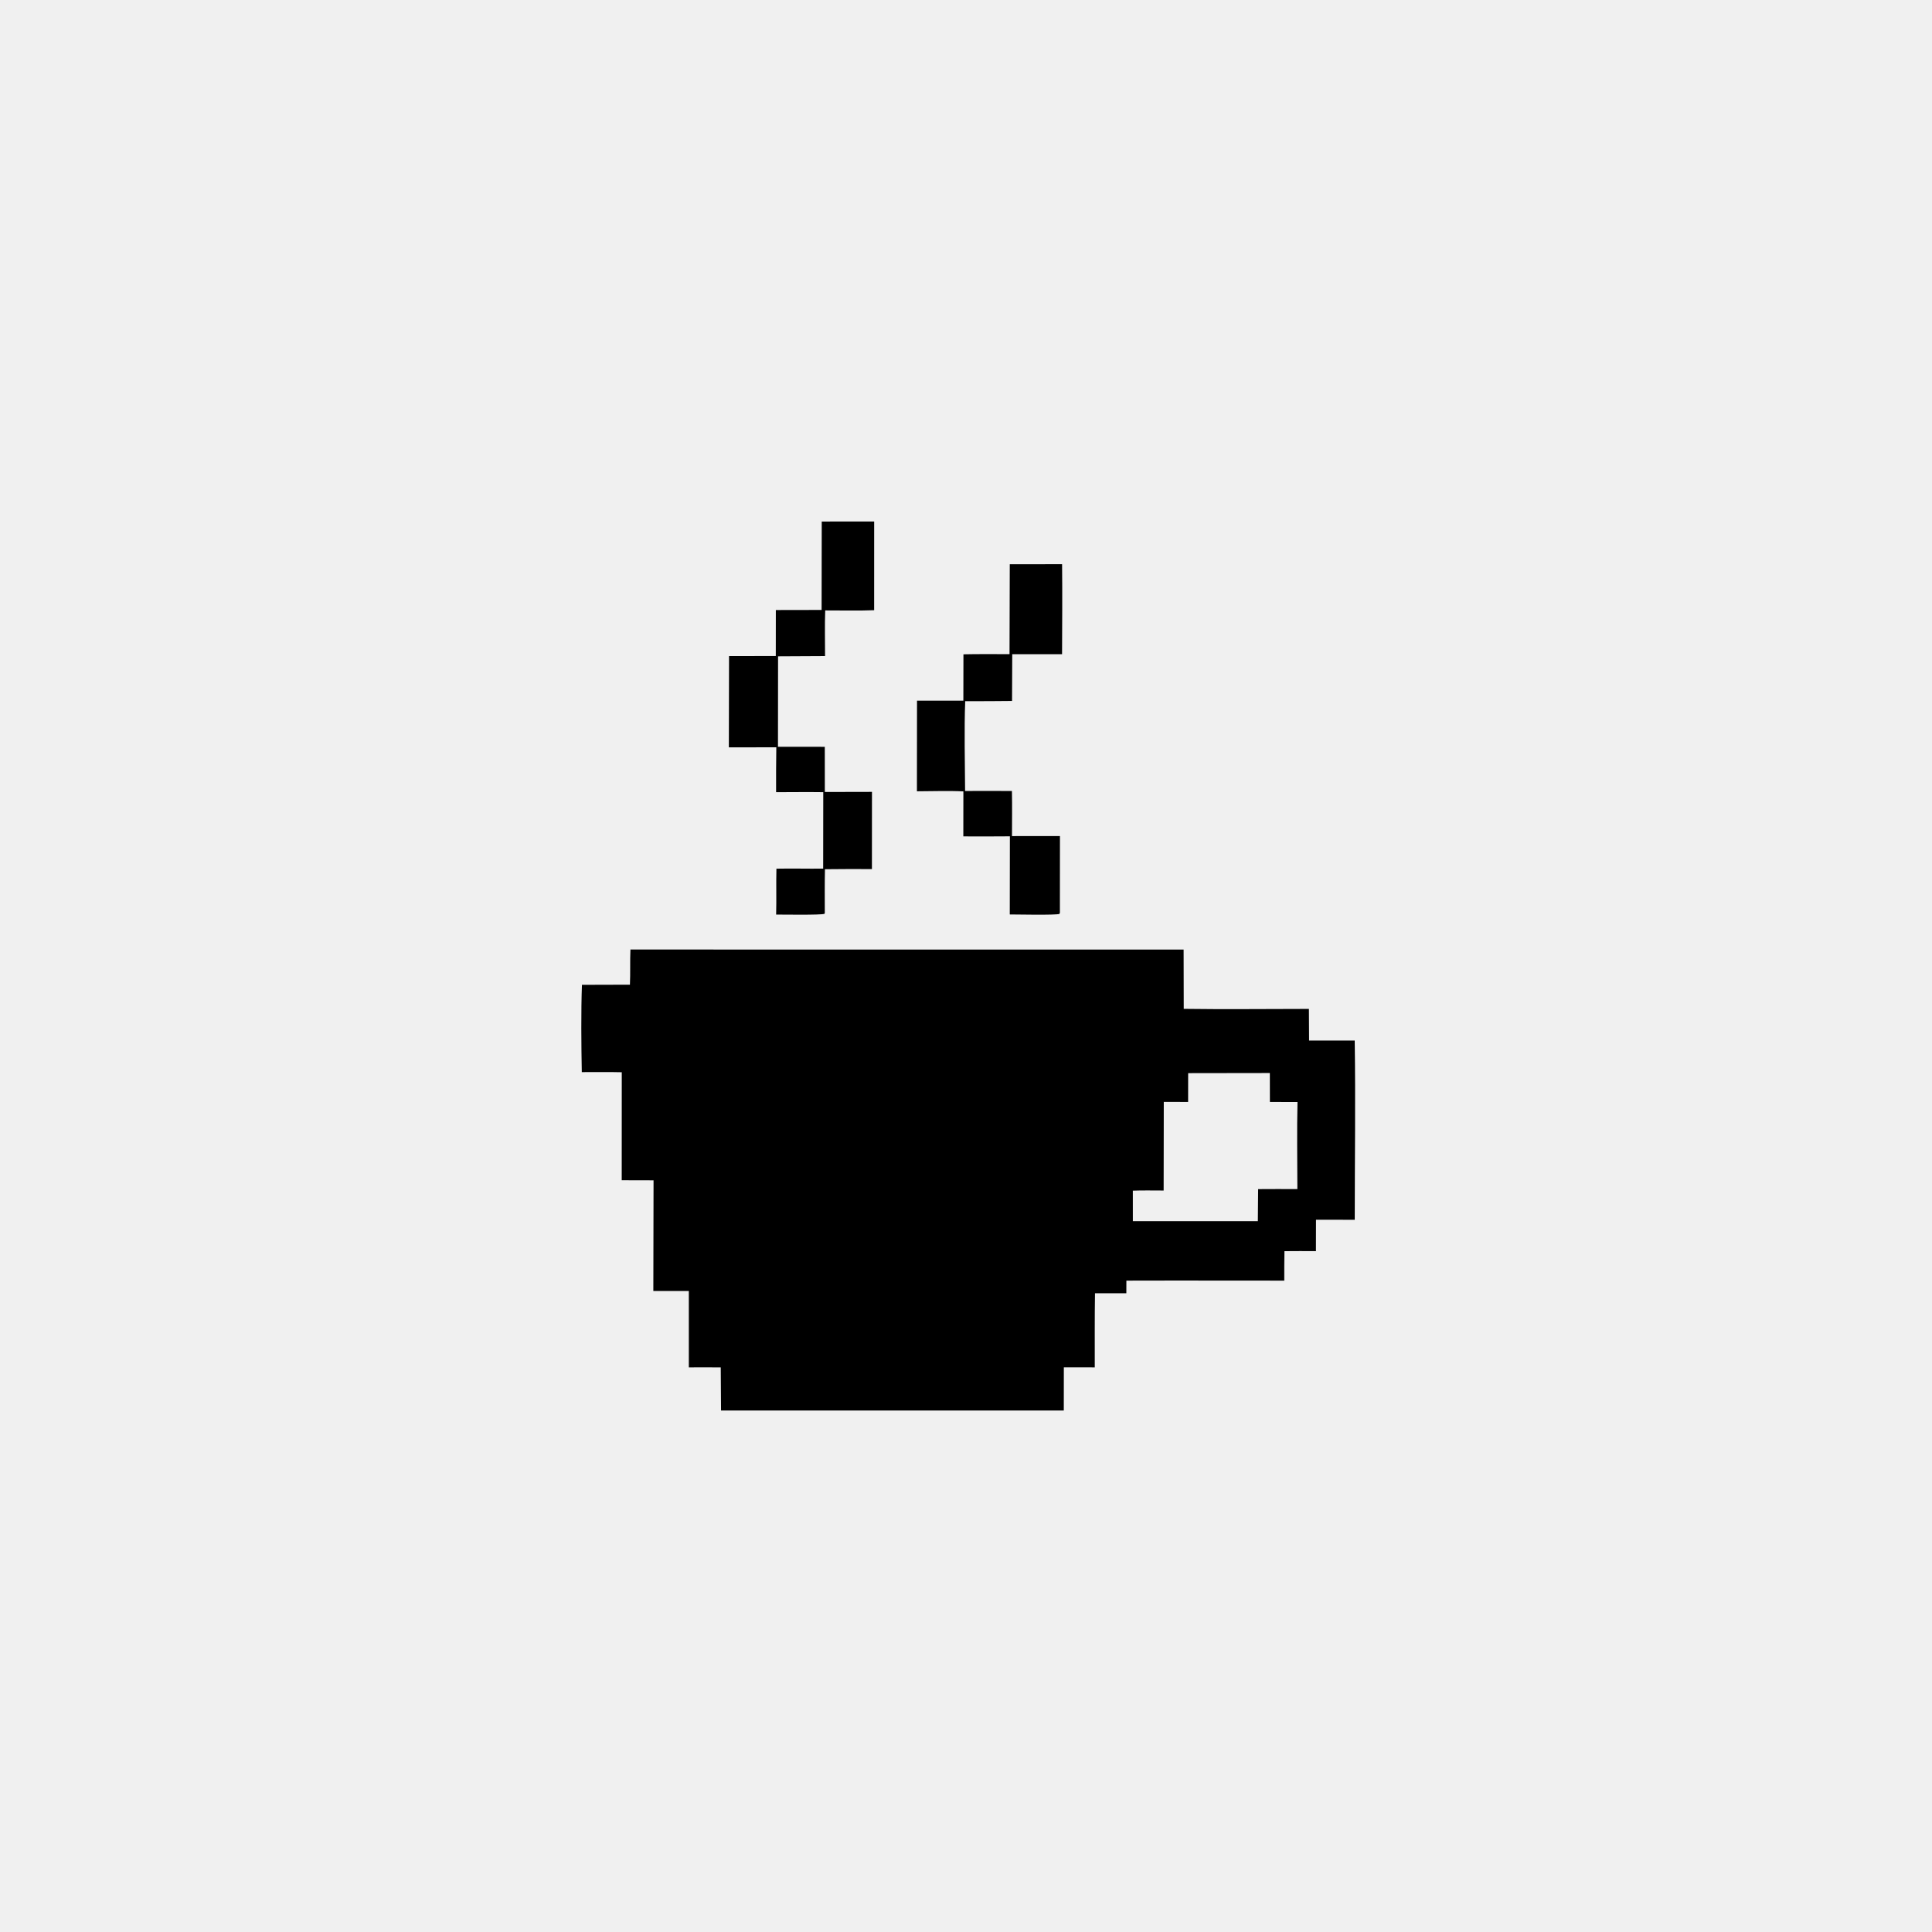
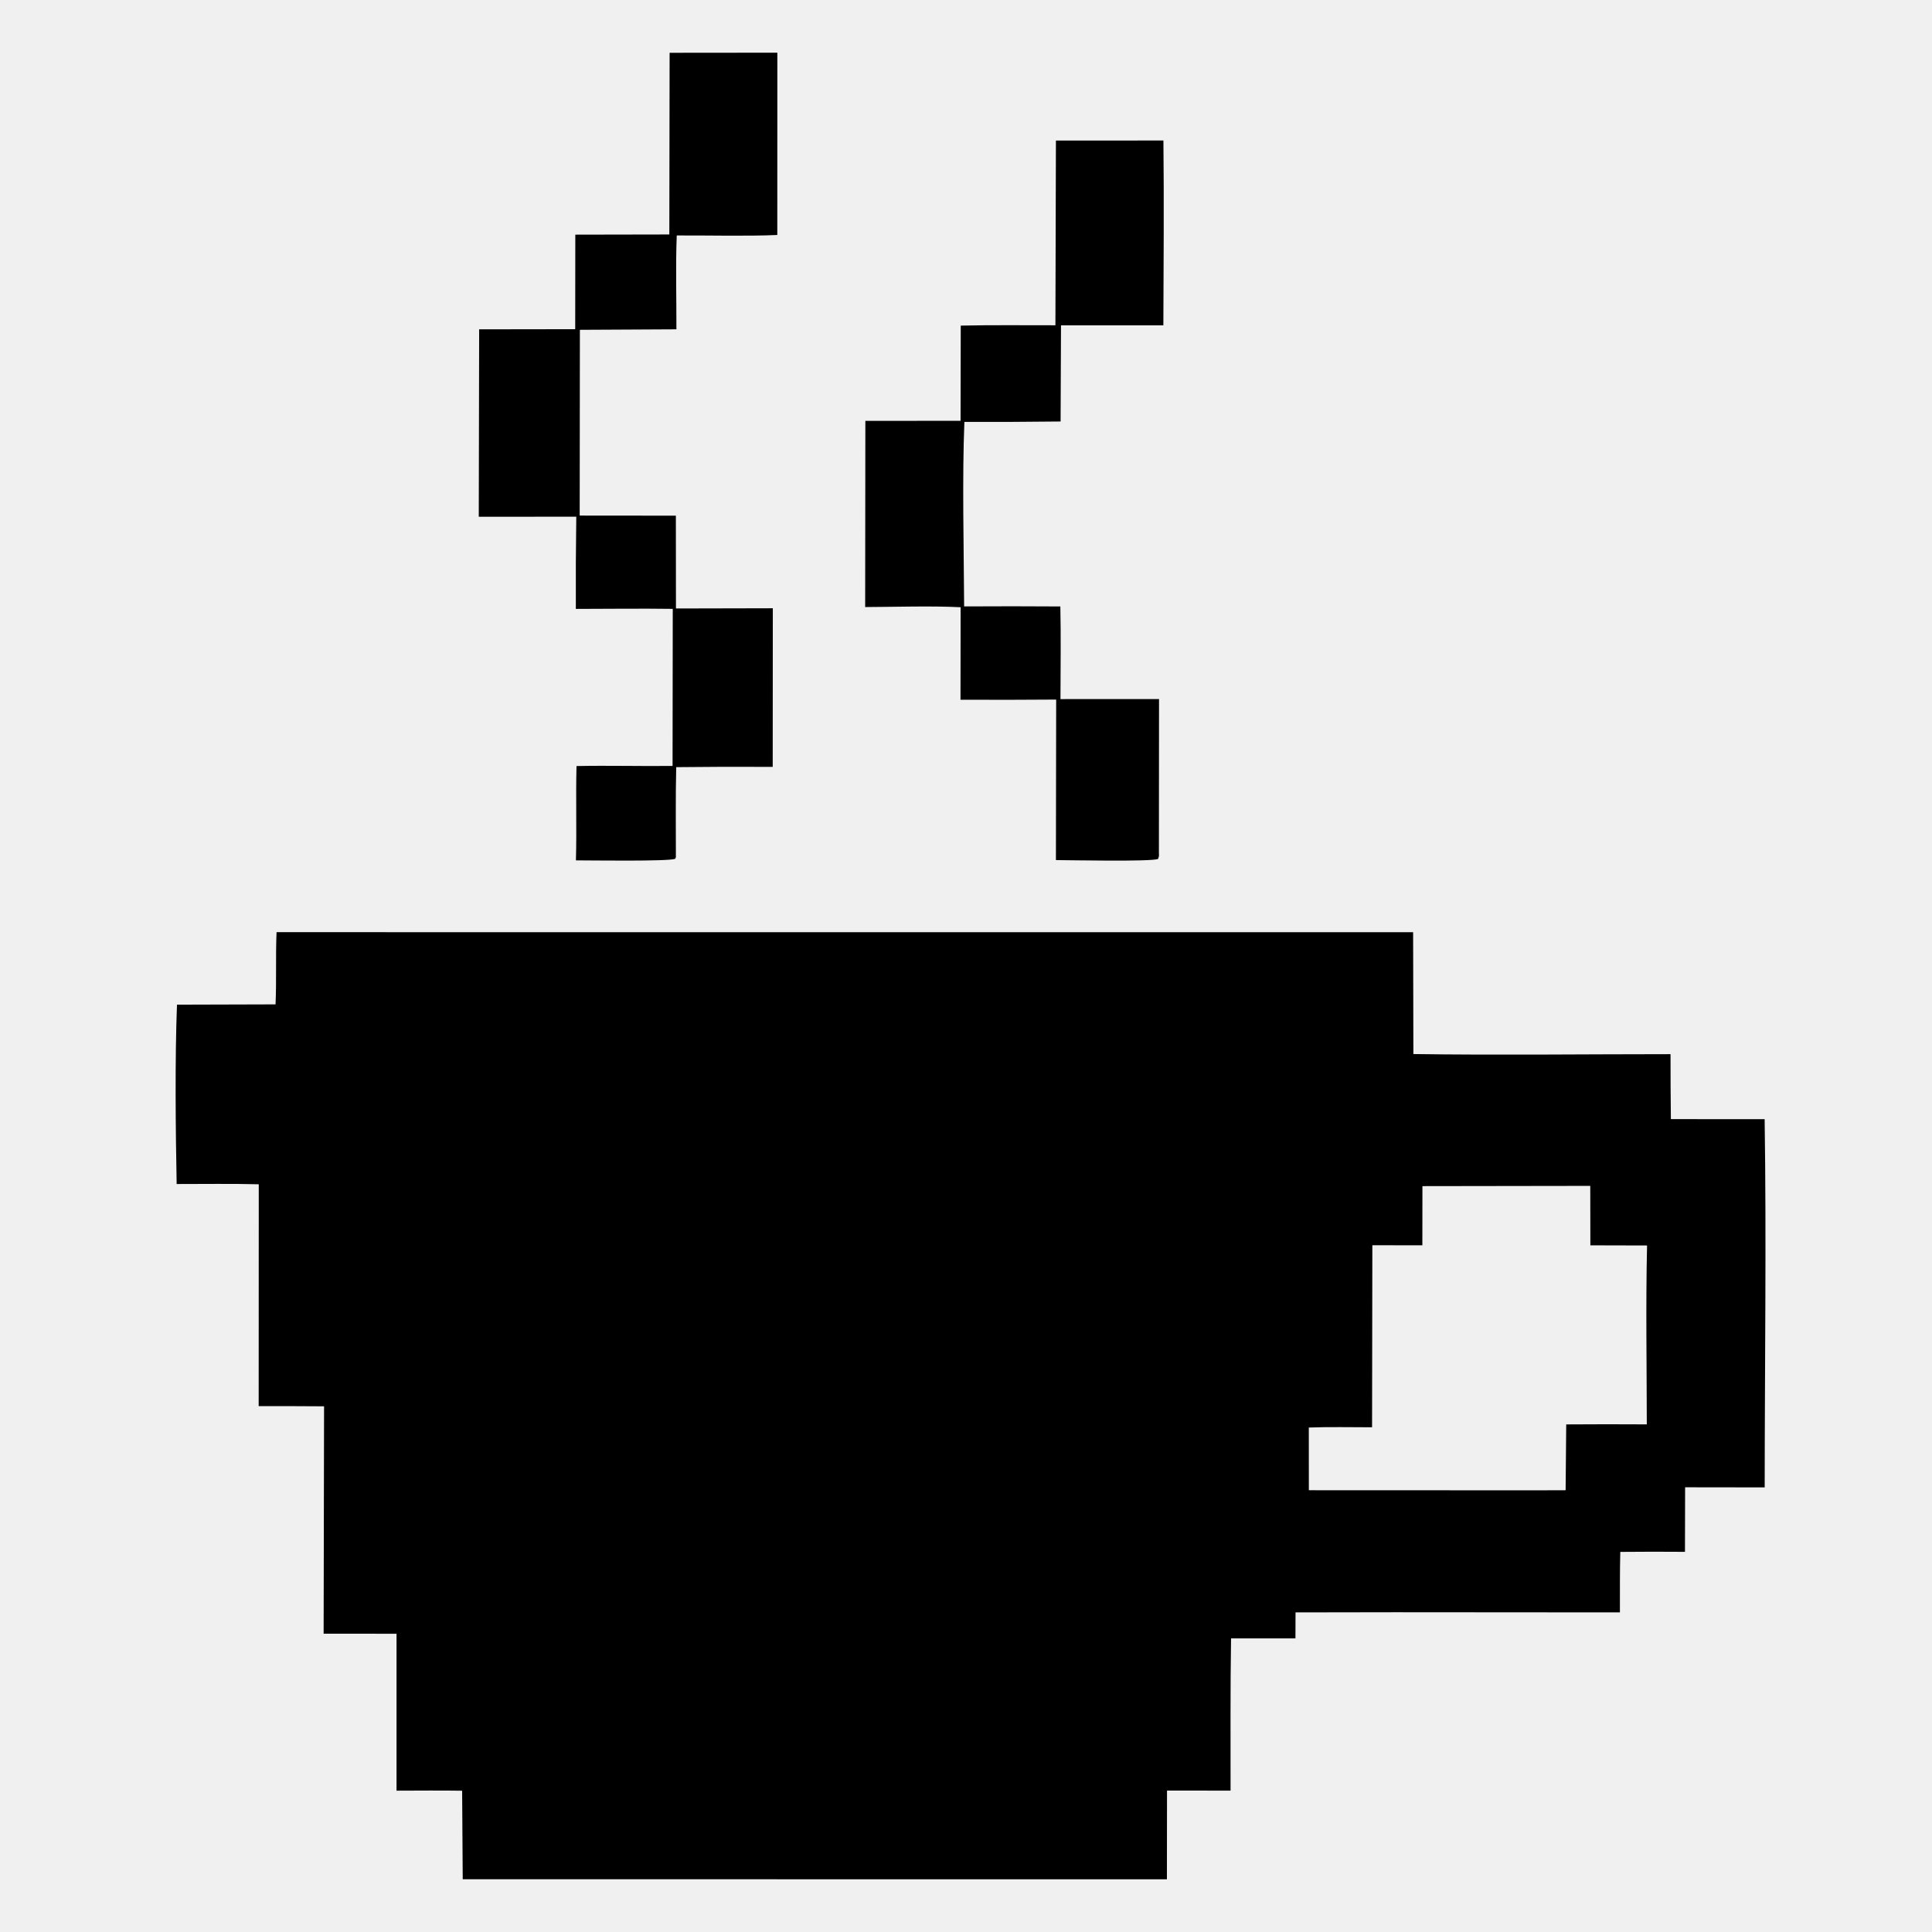
- <svg xmlns="http://www.w3.org/2000/svg" width="226" height="226" viewBox="0 0 226 226" fill="none">
+ <svg xmlns="http://www.w3.org/2000/svg" width="110" height="110" viewBox="58 58 110 110" fill="none">
  <style>path{fill:#000}@media (prefers-color-scheme:dark){path{fill:#fff}}</style>
  <path d="M138.457 111.077L138.472 118.013C143.295 118.082 148.276 118.02 153.113 118.02C153.111 119.253 153.119 120.486 153.133 121.719L158.471 121.72C158.575 128.601 158.476 135.793 158.474 142.686L153.943 142.68L153.935 146.355C152.708 146.345 151.48 146.346 150.252 146.358C150.223 147.489 150.235 148.669 150.231 149.803L137.438 149.794L131.762 149.803L131.757 151.282L128.091 151.284C128.045 154.129 128.067 157.099 128.063 159.951L124.445 159.947L124.439 165L84.346 164.996L84.312 159.956C83.08 159.936 81.812 159.952 80.577 159.953V151.018L76.426 151.016L76.451 138.069C75.21 138.06 73.969 138.056 72.728 138.06L72.733 125.428C71.211 125.388 69.587 125.415 68.058 125.413C67.998 122.315 67.958 118.267 68.077 115.201L73.688 115.185C73.75 113.825 73.687 112.465 73.746 111.074L138.457 111.077ZM138.987 125.533L138.983 128.903L136.136 128.898L136.12 139.263C134.977 139.264 133.646 139.234 132.518 139.278L132.52 142.848L145.487 142.853L147.14 142.848L147.174 139.1C148.703 139.089 150.233 139.089 151.762 139.098C151.759 135.756 151.699 132.233 151.777 128.912L148.549 128.904L148.543 125.519L138.987 125.533Z" />
  <path d="M96.125 61.006L102.259 61L102.256 71.379C100.517 71.456 98.327 71.397 96.531 71.406C96.462 73.141 96.518 74.997 96.512 76.75L91.016 76.778L91.005 87.355L96.481 87.36L96.486 92.644L102.001 92.632L101.995 101.663C100.164 101.652 98.332 101.657 96.501 101.678C96.46 103.359 96.484 105.122 96.482 106.809L96.44 106.898C96.056 107.052 91.554 106.986 90.791 106.985C90.841 105.217 90.778 103.414 90.824 101.616C92.615 101.578 94.482 101.63 96.293 101.609L96.304 92.666C94.493 92.641 92.603 92.666 90.786 92.668C90.778 90.918 90.787 89.168 90.811 87.419L85.259 87.421L85.281 76.751L90.75 76.743L90.756 71.36L96.109 71.35L96.125 61.006Z" />
  <path d="M118.12 66.003L124.24 66C124.278 69.479 124.249 73.043 124.237 76.524L118.409 76.525L118.386 81.998C116.56 82.02 114.734 82.027 112.908 82.021C112.779 85.206 112.877 89.287 112.894 92.527C114.72 92.516 116.546 92.517 118.372 92.529C118.41 94.252 118.38 96.073 118.379 97.804L123.99 97.801L123.983 106.557C123.99 106.777 123.999 106.702 123.935 106.907C123.498 107.067 118.883 106.973 118.12 106.97L118.134 97.831C116.318 97.846 114.503 97.848 112.687 97.839L112.694 92.574C111.066 92.488 108.924 92.557 107.259 92.563L107.27 81.962L112.691 81.96L112.701 76.539C114.452 76.498 116.331 76.524 118.091 76.52L118.12 66.003Z" />
</svg>
